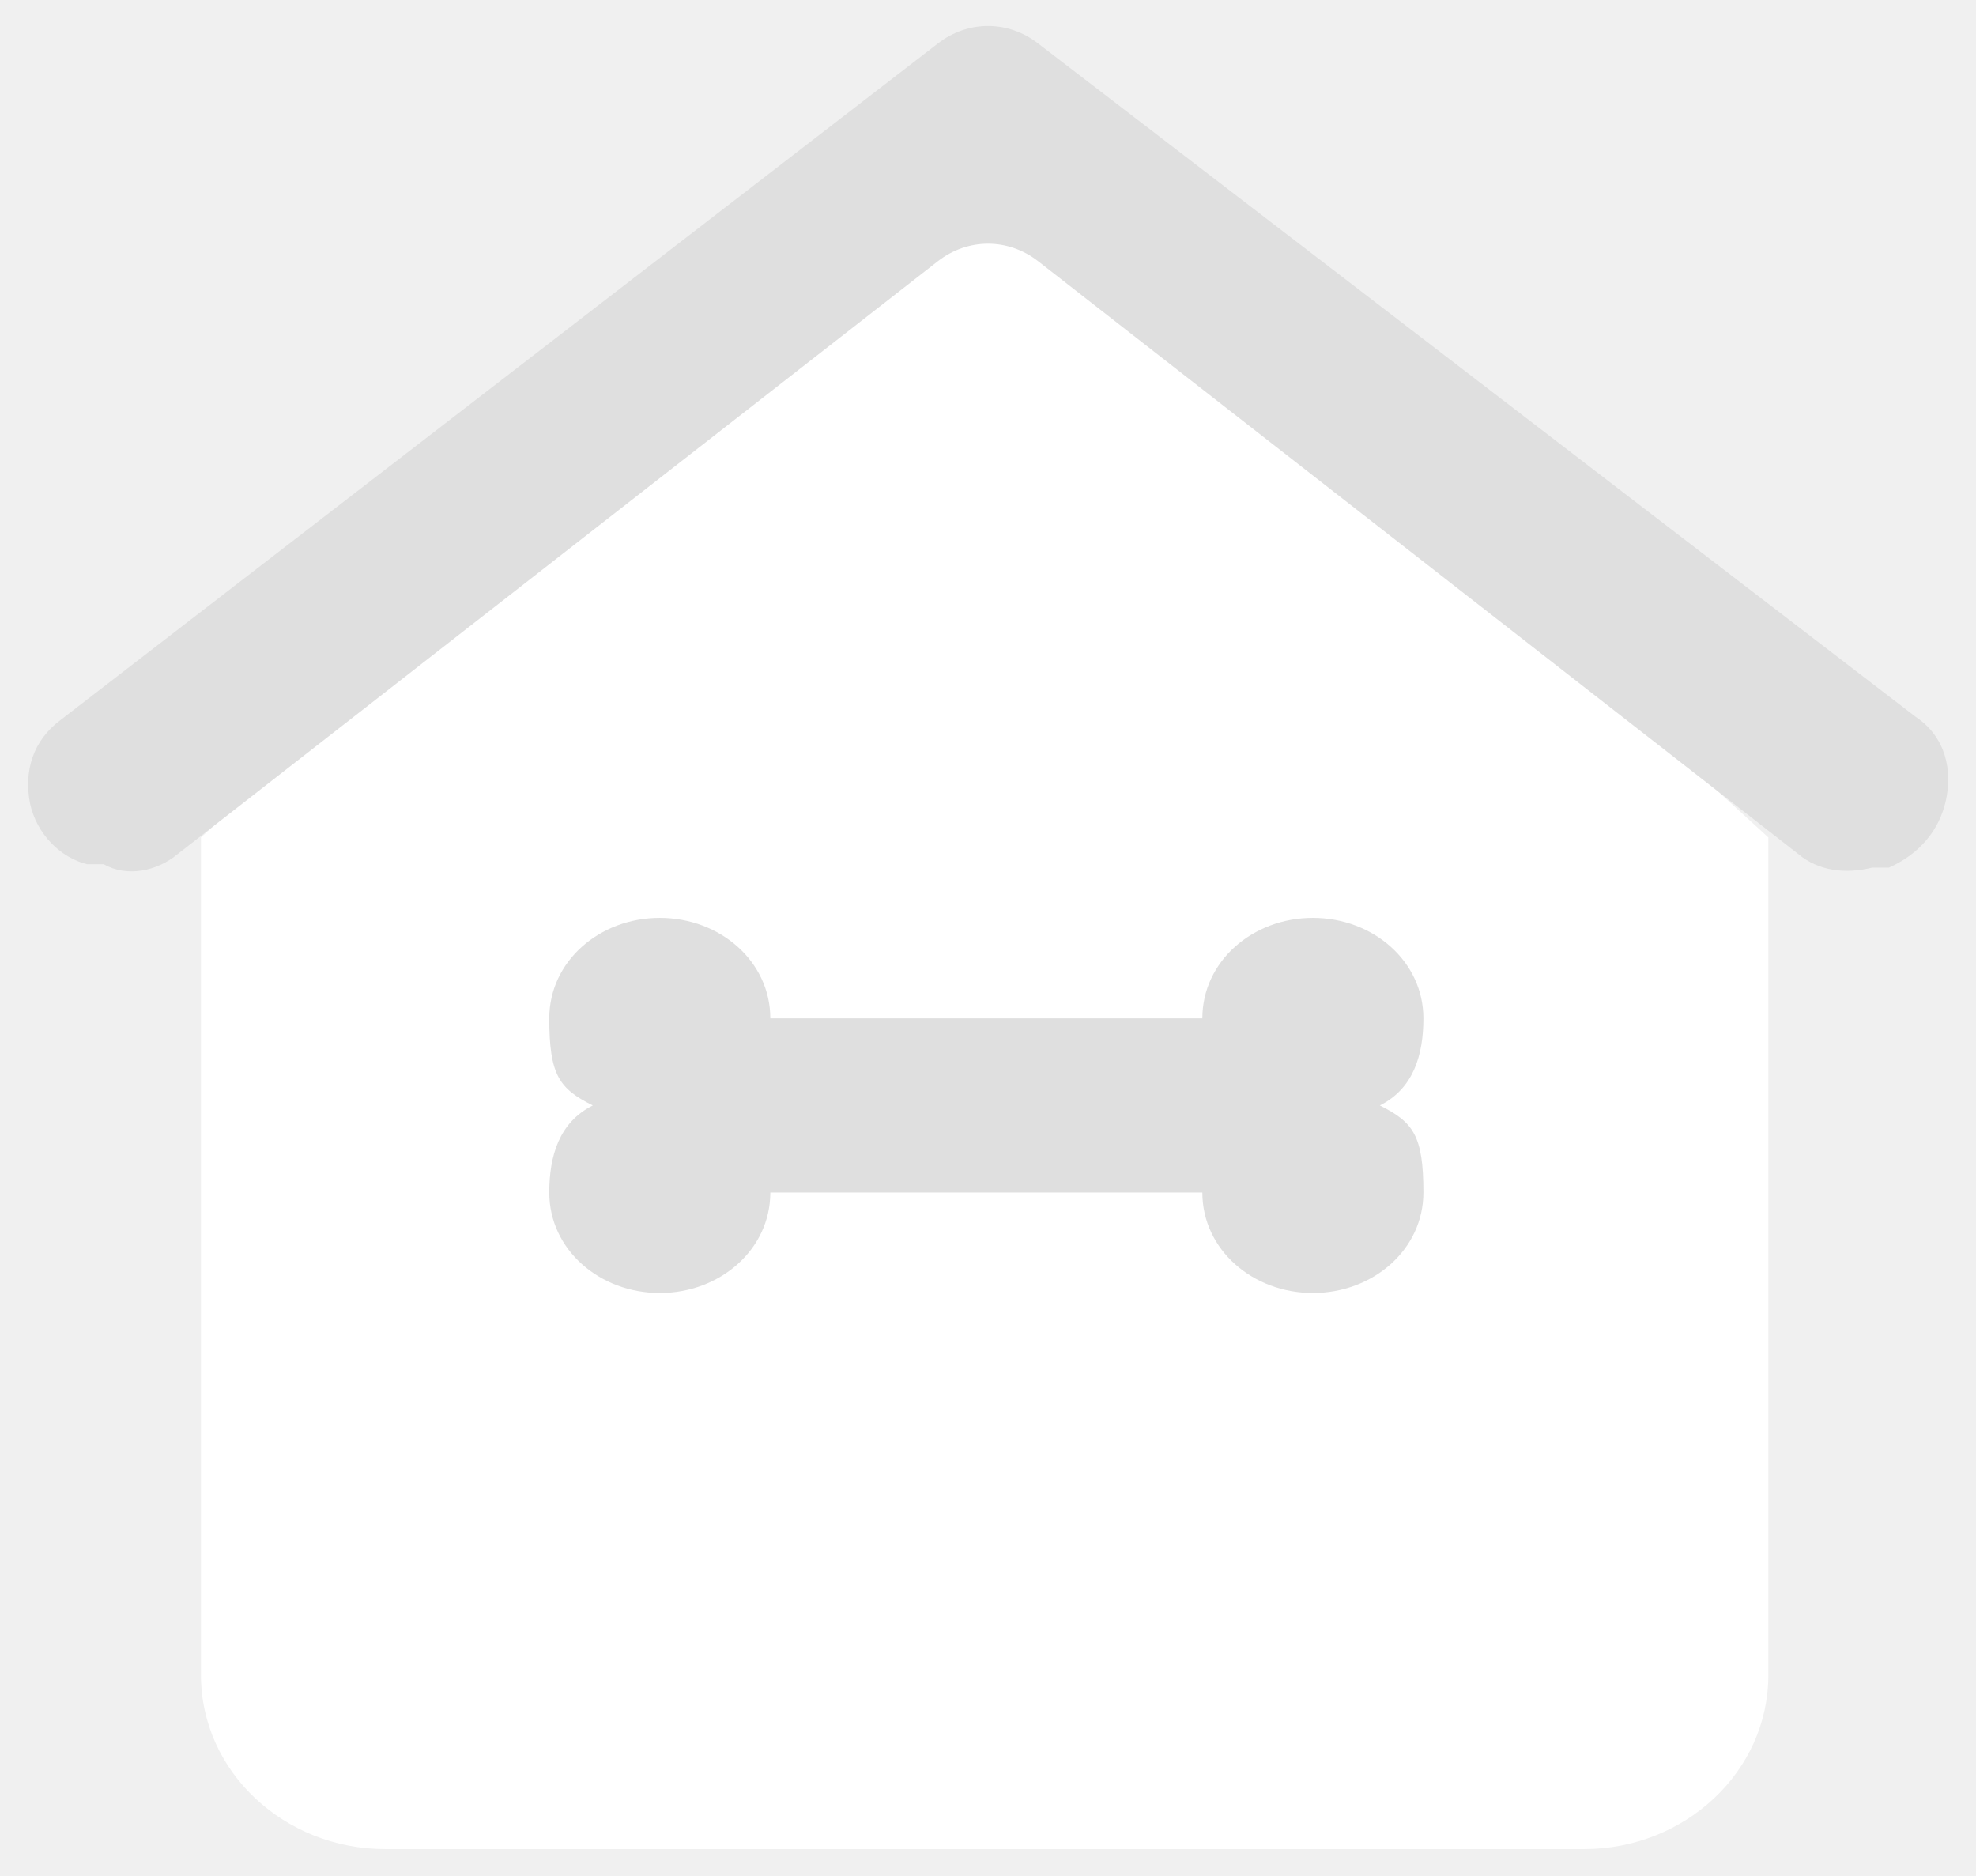
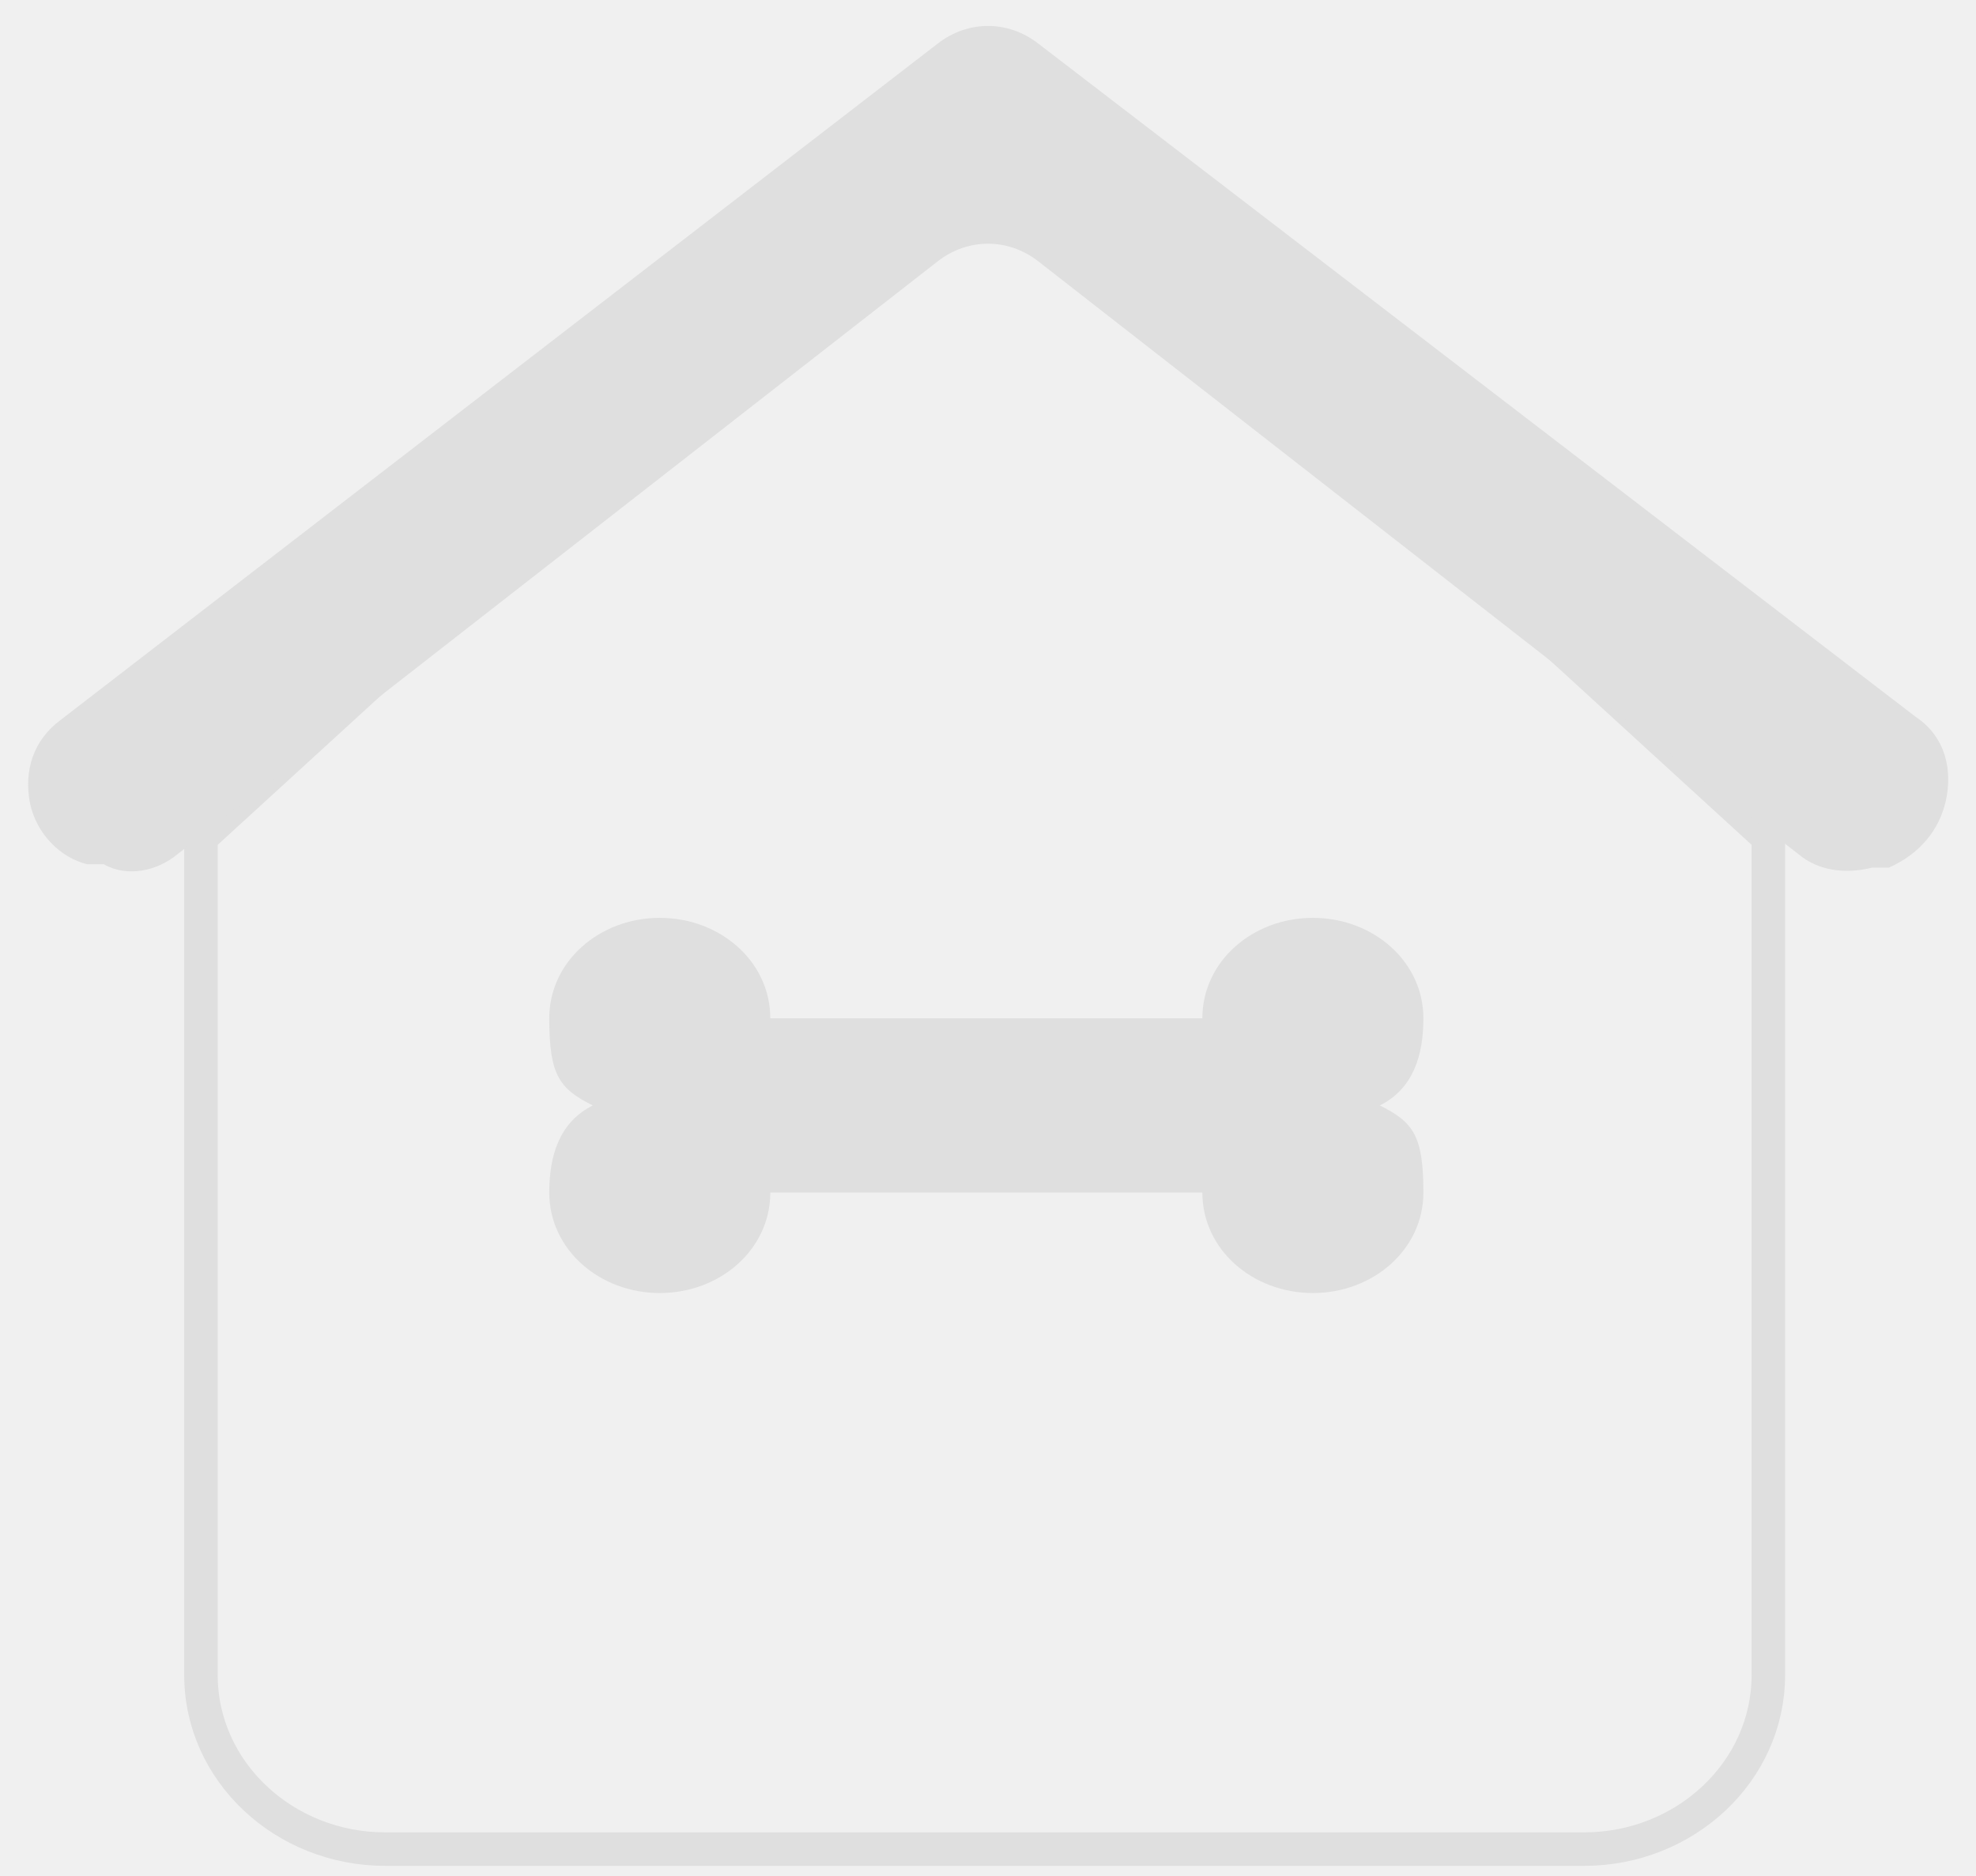
<svg xmlns="http://www.w3.org/2000/svg" version="1.1" viewBox="0 0 59 56">
  <defs>
    <style>
      .cls-1 {
        fill: #dfdfdf;
      }

      .cls-2 {
        fill: #fff;
      }
+ 
+       .cls-3 {
+         fill: none;
+         stroke: #dfdfdf;
+         stroke-miterlimit: 10;
+       }
    </style>
  </defs>
  <g>
    <g id="Layer_1">
-       <path class="cls-2" d="M52.8,25v25c0,2.9-2.5,5.2-5.5,5.2H11.5c-3,0-5.5-2.3-5.5-5.2v-25L29.4,3.6l23.4,21.4Z" />
-       <path class="cls-2" d="M23,21.2" />
-       <path class="cls-1" d="M41.2,33c1-.5,1.3-1.5,1.3-2.6,0-1.7-1.5-3-3.3-3s-3.3,1.3-3.3,3h-12.9c0-1.7-1.5-3-3.3-3s-3.3,1.3-3.3,3,.3,2.1,1.3,2.6c-1,.5-1.3,1.5-1.3,2.6,0,1.7,1.5,3,3.3,3s3.3-1.3,3.3-3h12.9c0,1.7,1.5,3,3.3,3s3.3-1.3,3.3-3-.3-2.1-1.3-2.6Z" />
-       <path class="cls-1" d="M28,1.3L1.8,21.5c-.8.6-1.1,1.5-.9,2.5h0c.2.9.9,1.6,1.7,1.8h.5c.7.4,1.6.2,2.2-.3L28,7.8c.9-.7,2.1-.7,3,0l22.7,17.7c.6.5,1.4.6,2.2.4h.5c.9-.4,1.5-1.1,1.7-2h0c.2-.9,0-1.9-.9-2.5L31,1.3c-.9-.7-2.1-.7-3,0Z" />
+       <g id="Layer_1-2" data-name="Layer_1">
+         <path class="cls-3" d="M52.8,25v25c0,2.9-2.5,5.2-5.5,5.2H11.5c-3,0-5.5-2.3-5.5-5.2v-25L29.4,3.6l23.4,21.4Z" />
+         <path class="cls-2" d="M23,21.2" />
+         <path class="cls-1" d="M41.2,33c1-.5,1.3-1.5,1.3-2.6,0-1.7-1.5-3-3.3-3s-3.3,1.3-3.3,3h-12.9c0-1.7-1.5-3-3.3-3s-3.3,1.3-3.3,3,.3,2.1,1.3,2.6c-1,.5-1.3,1.5-1.3,2.6,0,1.7,1.5,3,3.3,3s3.3-1.3,3.3-3h12.9c0,1.7,1.5,3,3.3,3s3.3-1.3,3.3-3-.3-2.1-1.3-2.6Z" />
+         <path class="cls-1" d="M28,1.3L1.8,21.5c-.8.6-1.1,1.5-.9,2.5h0c.2.9.9,1.6,1.7,1.8h.5c.7.4,1.6.2,2.2-.3L28,7.8c.9-.7,2.1-.7,3,0l22.7,17.7c.6.5,1.4.6,2.2.4h.5c.9-.4,1.5-1.1,1.7-2h0c.2-.9,0-1.9-.9-2.5L31,1.3c-.9-.7-2.1-.7-3,0Z" />
+       </g>
    </g>
  </g>
</svg>
